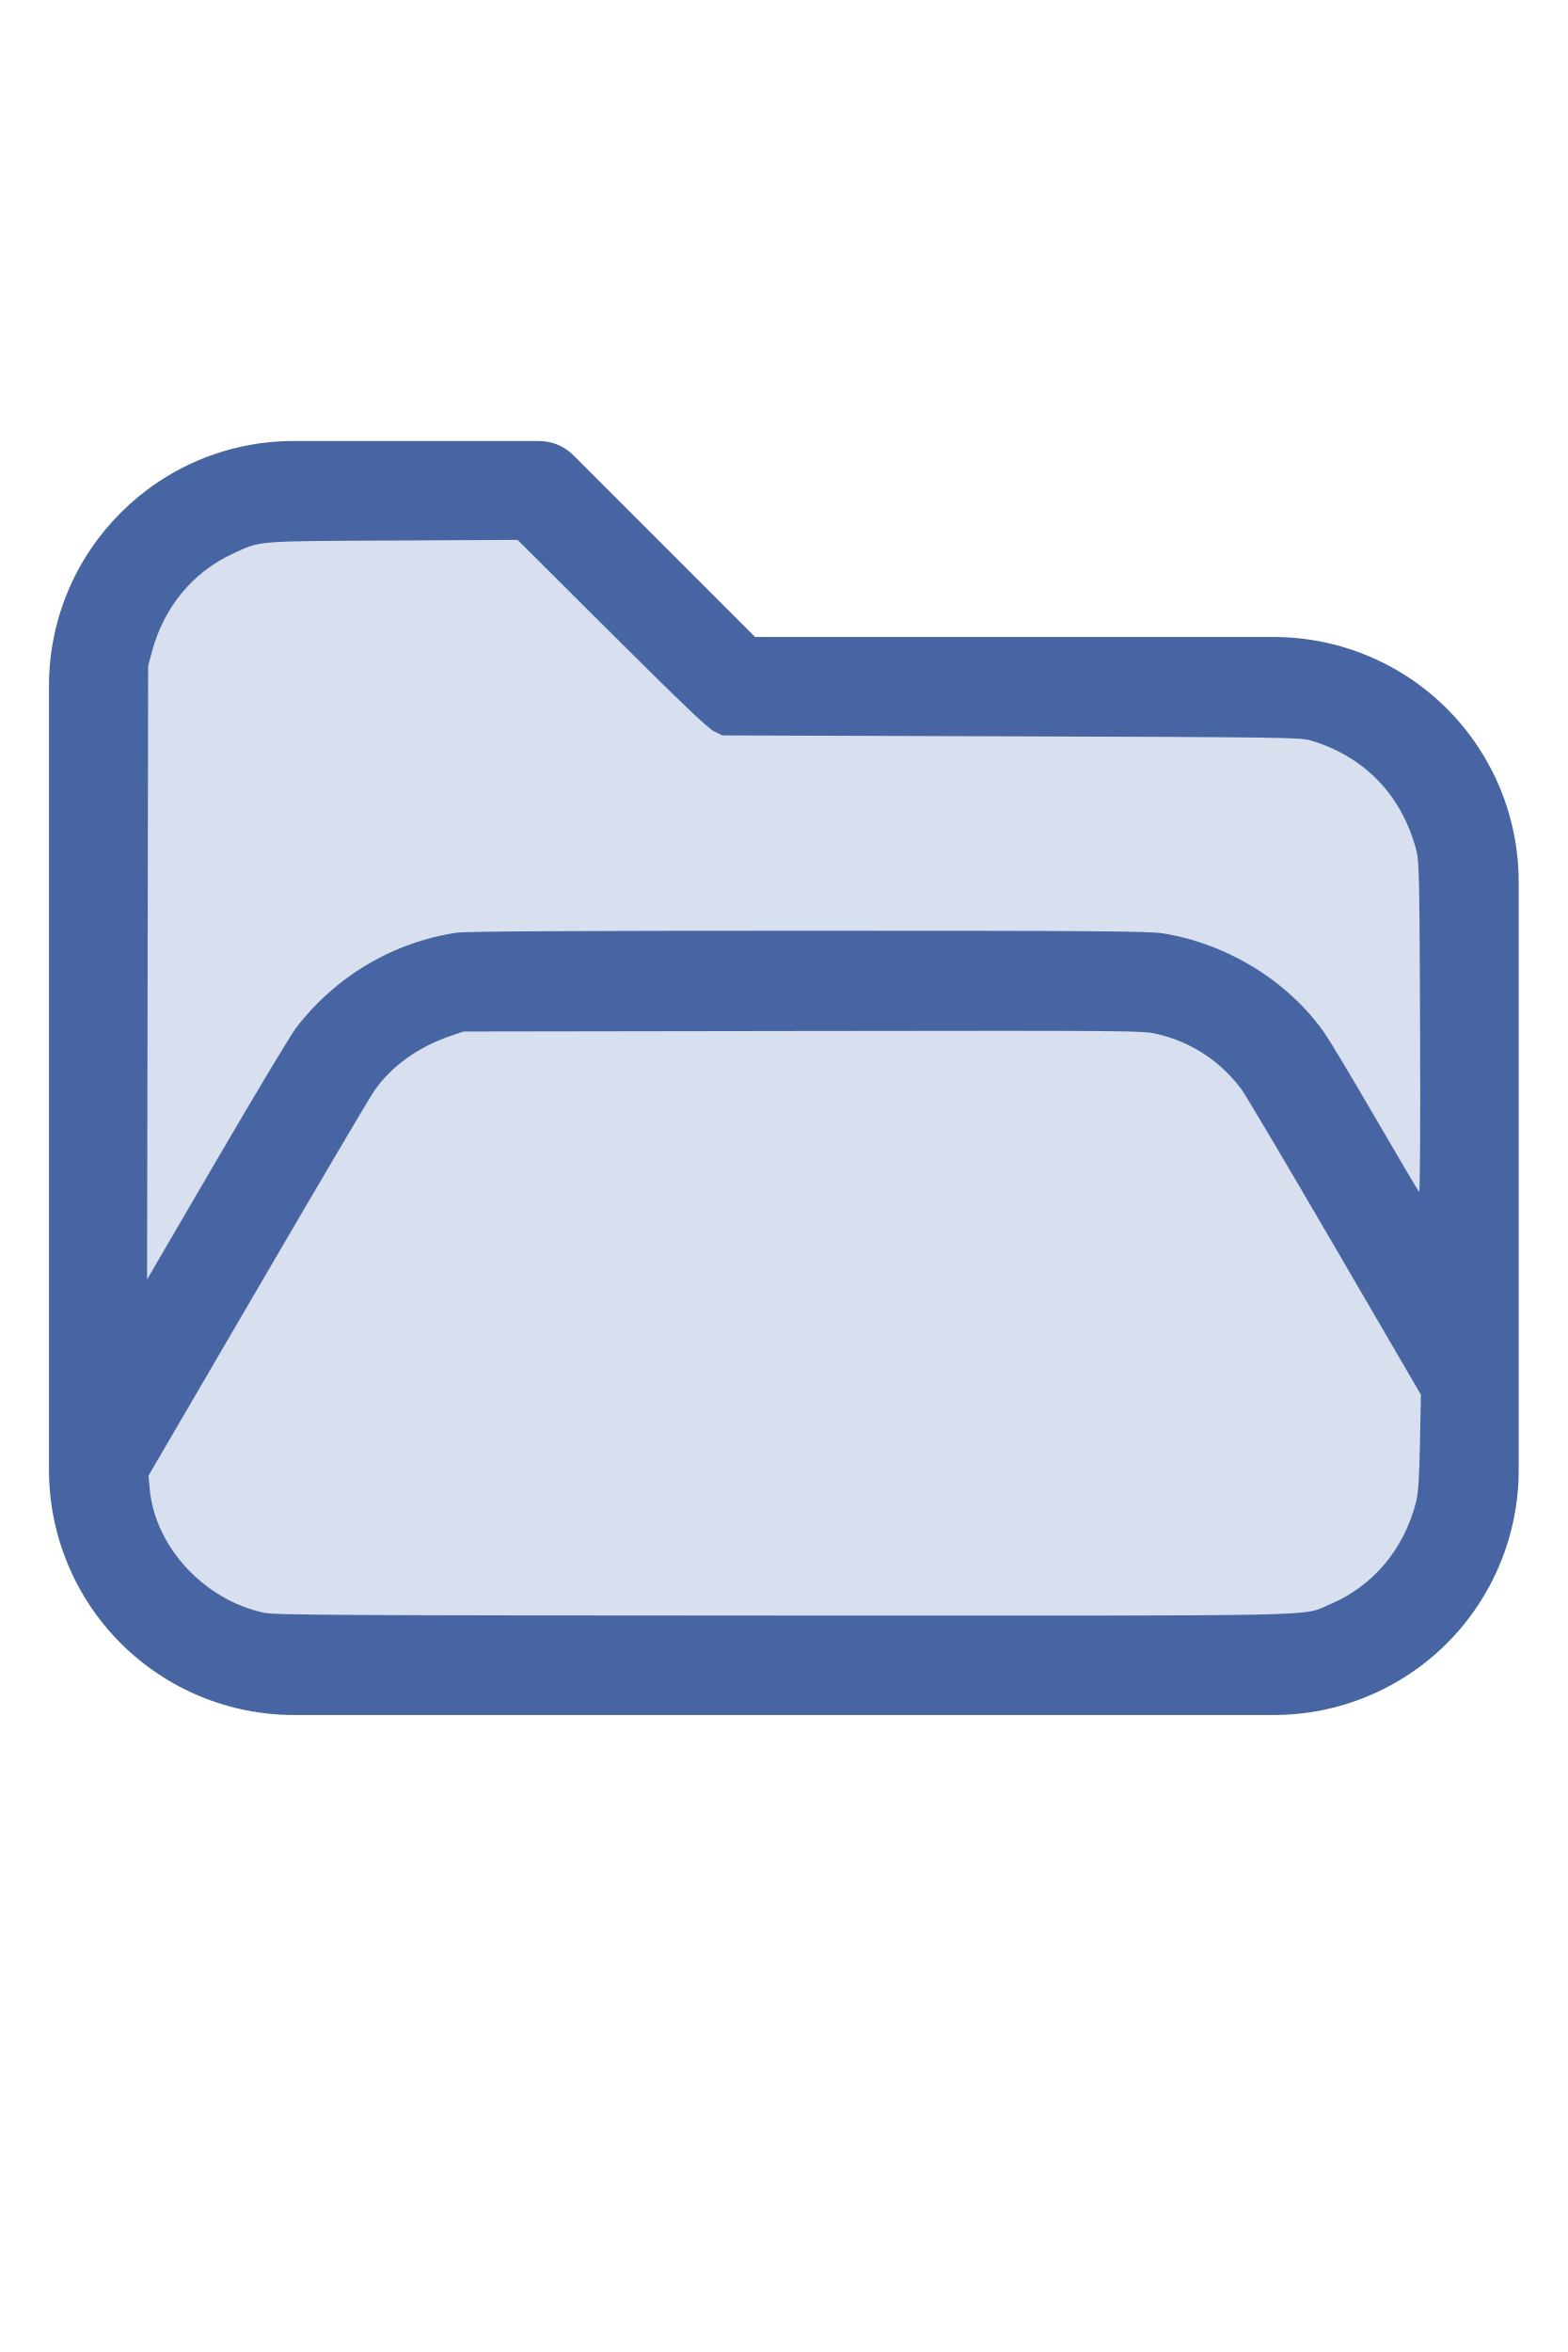
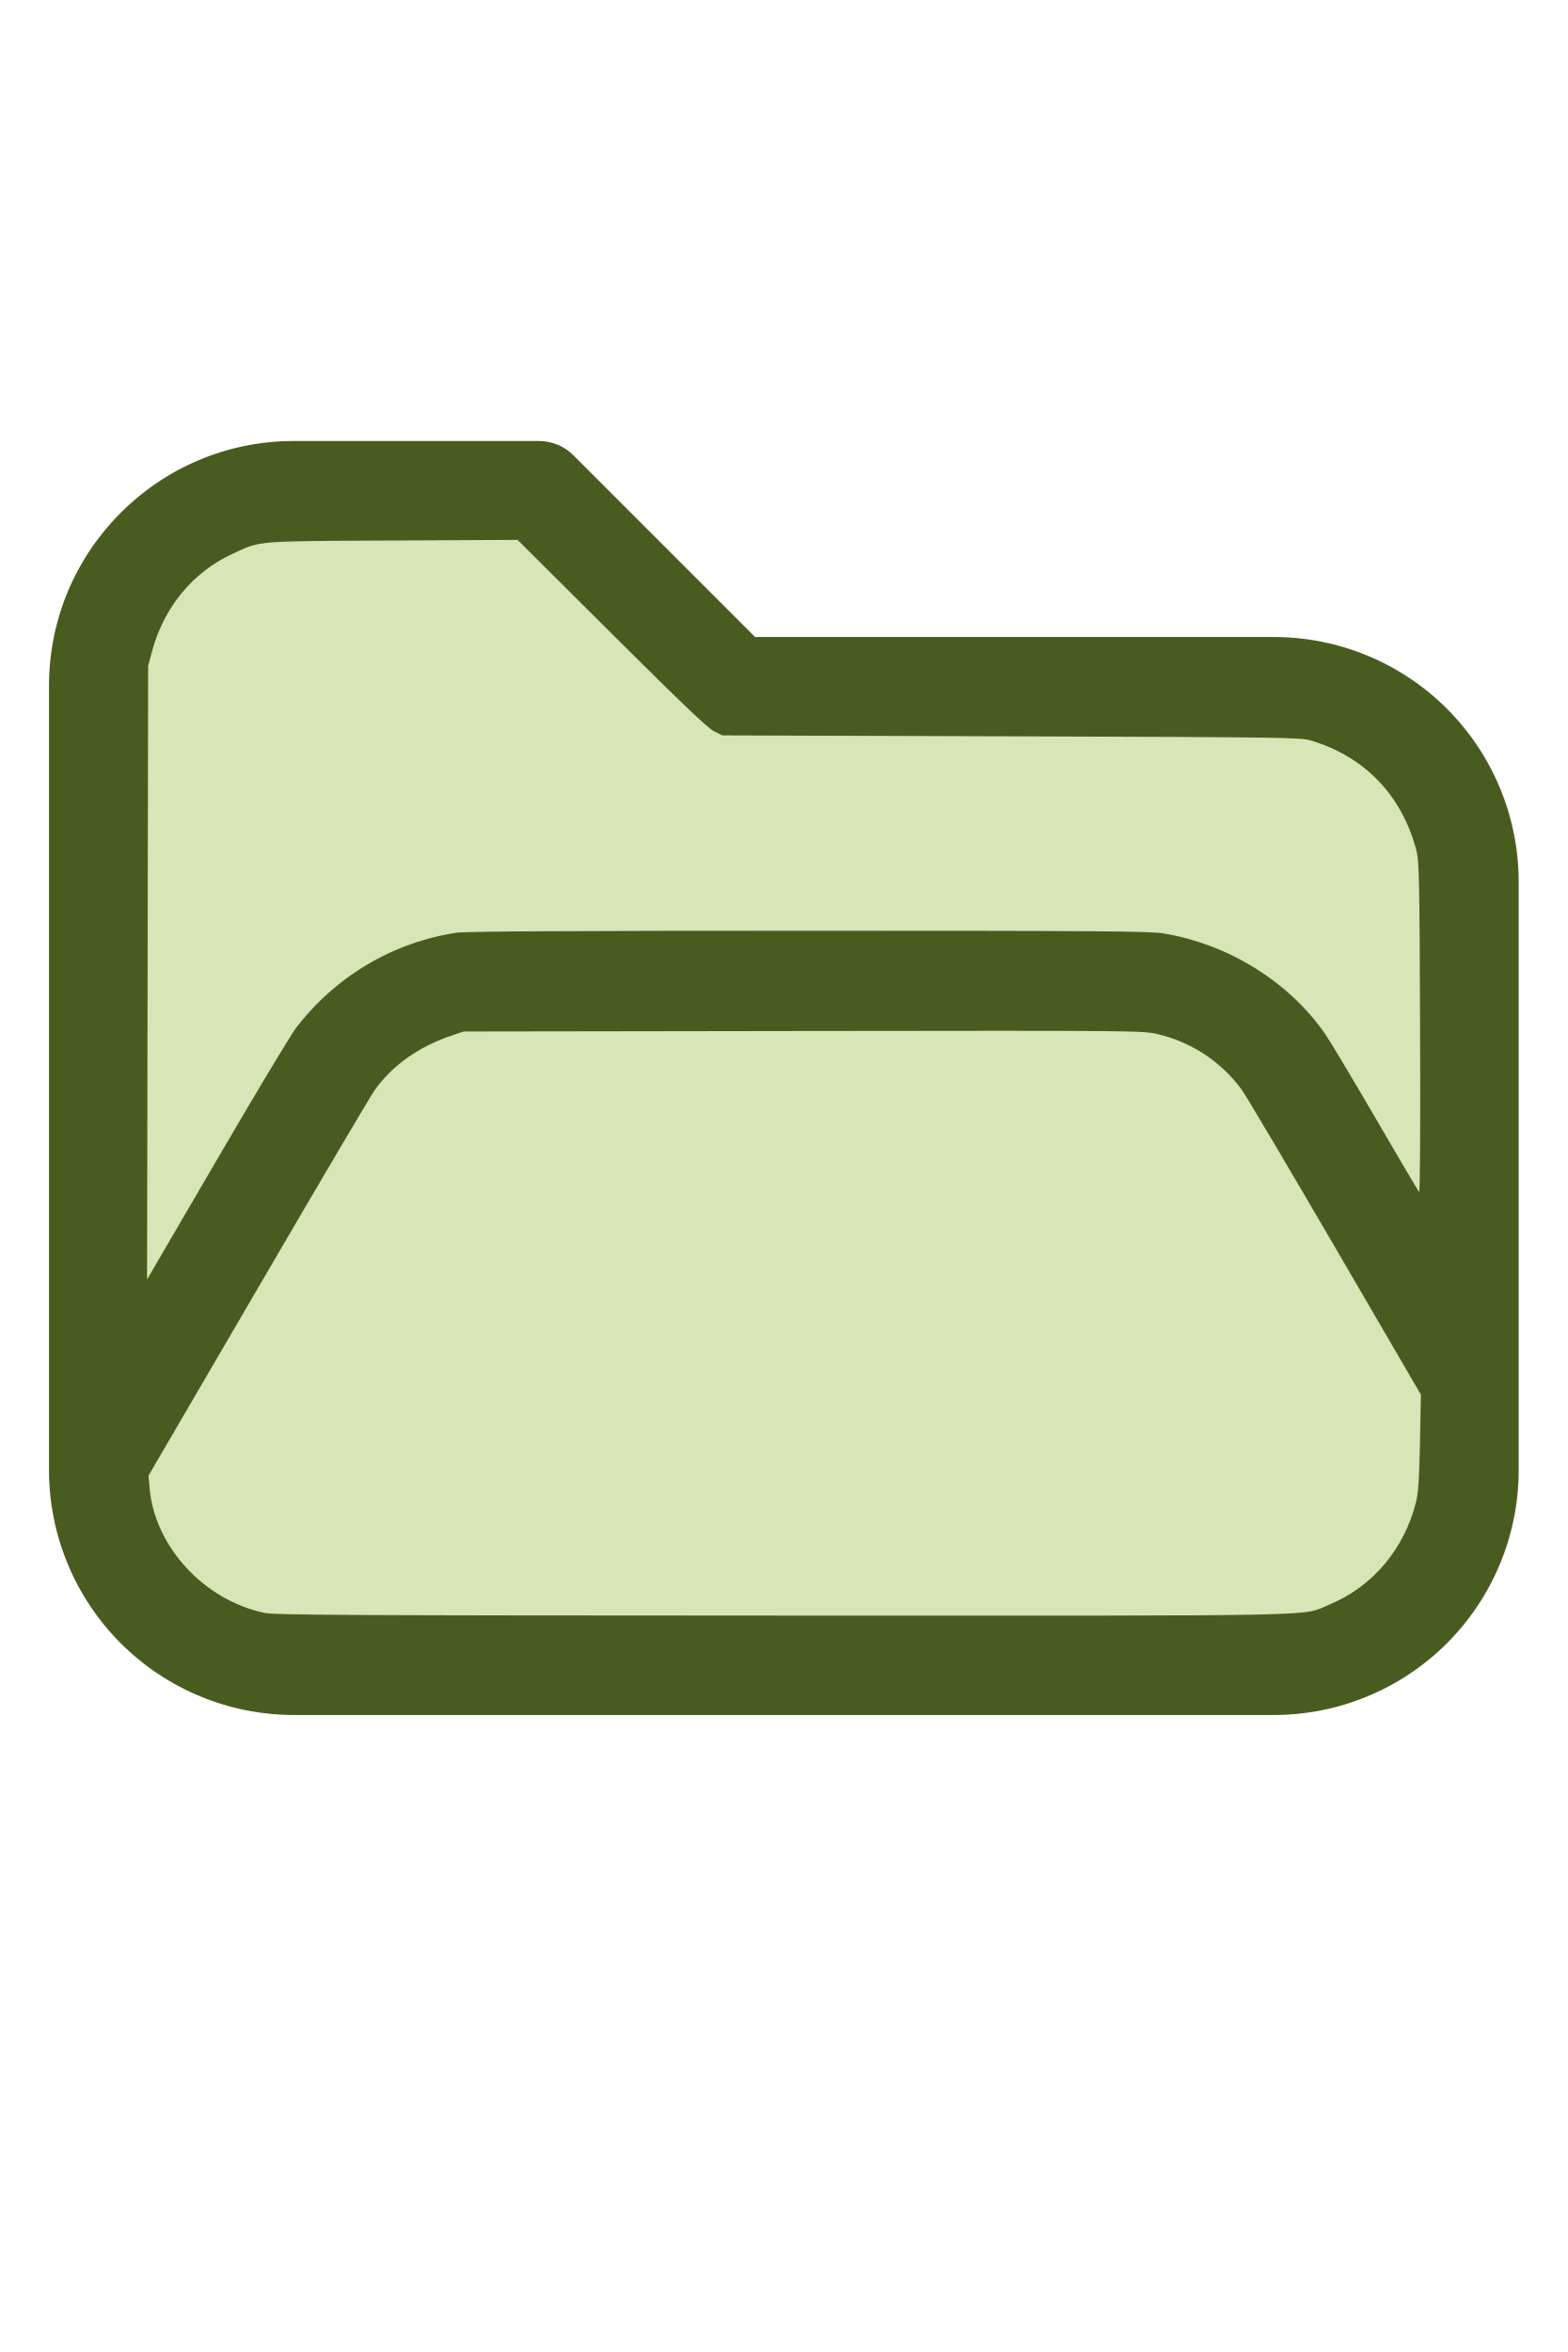
<svg xmlns="http://www.w3.org/2000/svg" version="1.1" width="16" height="24" viewBox="0 0 32 32" xml:space="preserve">
-   <g style="fill:#4665A2;">
+   <g style="fill:#495C1F;">
    <path d="M1,5.998l0,16.002c-0,1.326 0.527,2.598 1.464,3.536c0.938,0.937 2.21,1.464 3.536,1.464c5.322,0 14.678,-0 20,0c1.326,0 2.598,-0.527 3.536,-1.464c0.937,-0.938 1.464,-2.21 1.464,-3.536c0,-3.486 0,-8.514 0,-12c0,-1.326 -0.527,-2.598 -1.464,-3.536c-0.938,-0.937 -2.21,-1.464 -3.536,-1.464c-0,0 -10.586,0 -10.586,0c0,-0 -3.707,-3.707 -3.707,-3.707c-0.187,-0.188 -0.442,-0.293 -0.707,-0.293l-5.002,0c-2.76,0 -4.998,2.238 -4.998,4.998Zm28,14.415l-3.456,-5.925c-0.538,-0.921 -1.524,-1.488 -2.591,-1.488c-0,0 -12.905,0 -12.906,0c-1.067,0 -2.053,0.567 -2.591,1.488l-4.453,7.635c0.03,0.751 0.342,1.465 0.876,1.998c0.562,0.563 1.325,0.879 2.121,0.879l20,0c0.796,0 1.559,-0.316 2.121,-0.879c0.563,-0.562 0.879,-1.325 0.879,-2.121l0,-1.587Zm0,-3.969l0,-6.444c0,-0.796 -0.316,-1.559 -0.879,-2.121c-0.562,-0.563 -1.325,-0.879 -2.121,-0.879c-7.738,0 -11,0 -11,0c-0.265,0 -0.52,-0.105 -0.707,-0.293c-0,0 -3.707,-3.707 -3.707,-3.707c-0,0 -4.588,0 -4.588,0c-1.656,0 -2.998,1.342 -2.998,2.998l0,12.16l2.729,-4.677c0.896,-1.536 2.54,-2.481 4.318,-2.481c3.354,0 9.552,0 12.906,0c1.778,0 3.422,0.945 4.318,2.481l1.729,2.963Z" id="path2" />
  </g>
-   <g style="fill:#D8DFEE;stroke-width:0;">
+   <g style="fill:#D7E6B7;stroke-width:0;">
    <path d="M 5.388,24.913 C 4.16,24.651 3.157,23.559 3.054,22.371 L 3.031,22.116 5.261,18.294 C 6.487,16.191 7.56,14.373 7.645,14.253 8.004,13.746 8.542,13.363 9.21,13.137 l 0.255,-0.086 6.929,-0.01 c 6.805,-0.009 6.935,-0.008 7.234,0.063 0.696,0.165 1.29,0.557 1.715,1.13 0.082,0.11 0.939,1.557 1.905,3.215 l 1.756,3.014 -0.019,0.972 c -0.014,0.725 -0.034,1.032 -0.078,1.209 -0.243,0.971 -0.887,1.735 -1.772,2.103 -0.588,0.244 0.247,0.227 -11.162,0.224 -9.028,-0.003 -10.364,-0.01 -10.586,-0.057 z" id="path199" />
    <path d="M 3.013,11.85 3.024,5.588 3.102,5.297 C 3.348,4.386 3.936,3.676 4.757,3.297 5.329,3.033 5.181,3.045 8.013,3.031 l 2.552,-0.013 1.919,1.911 c 1.404,1.398 1.964,1.933 2.089,1.995 l 0.171,0.084 5.898,0.019 c 5.553,0.018 5.91,0.023 6.116,0.085 1.102,0.332 1.857,1.118 2.154,2.244 0.056,0.214 0.064,0.564 0.075,3.622 0.008,2.032 -5.42e-4,3.371 -0.02,3.349 -0.018,-0.02 -0.414,-0.691 -0.88,-1.492 -0.466,-0.801 -0.931,-1.578 -1.033,-1.727 -0.736,-1.069 -1.984,-1.844 -3.316,-2.06 -0.28,-0.045 -1.345,-0.053 -7.239,-0.053 -4.714,-1.09e-4 -6.993,0.012 -7.172,0.039 -1.3,0.193 -2.477,0.89 -3.284,1.944 -0.108,0.141 -0.836,1.353 -1.618,2.695 L 3.002,18.111 Z" id="path201" />
  </g>
</svg>
